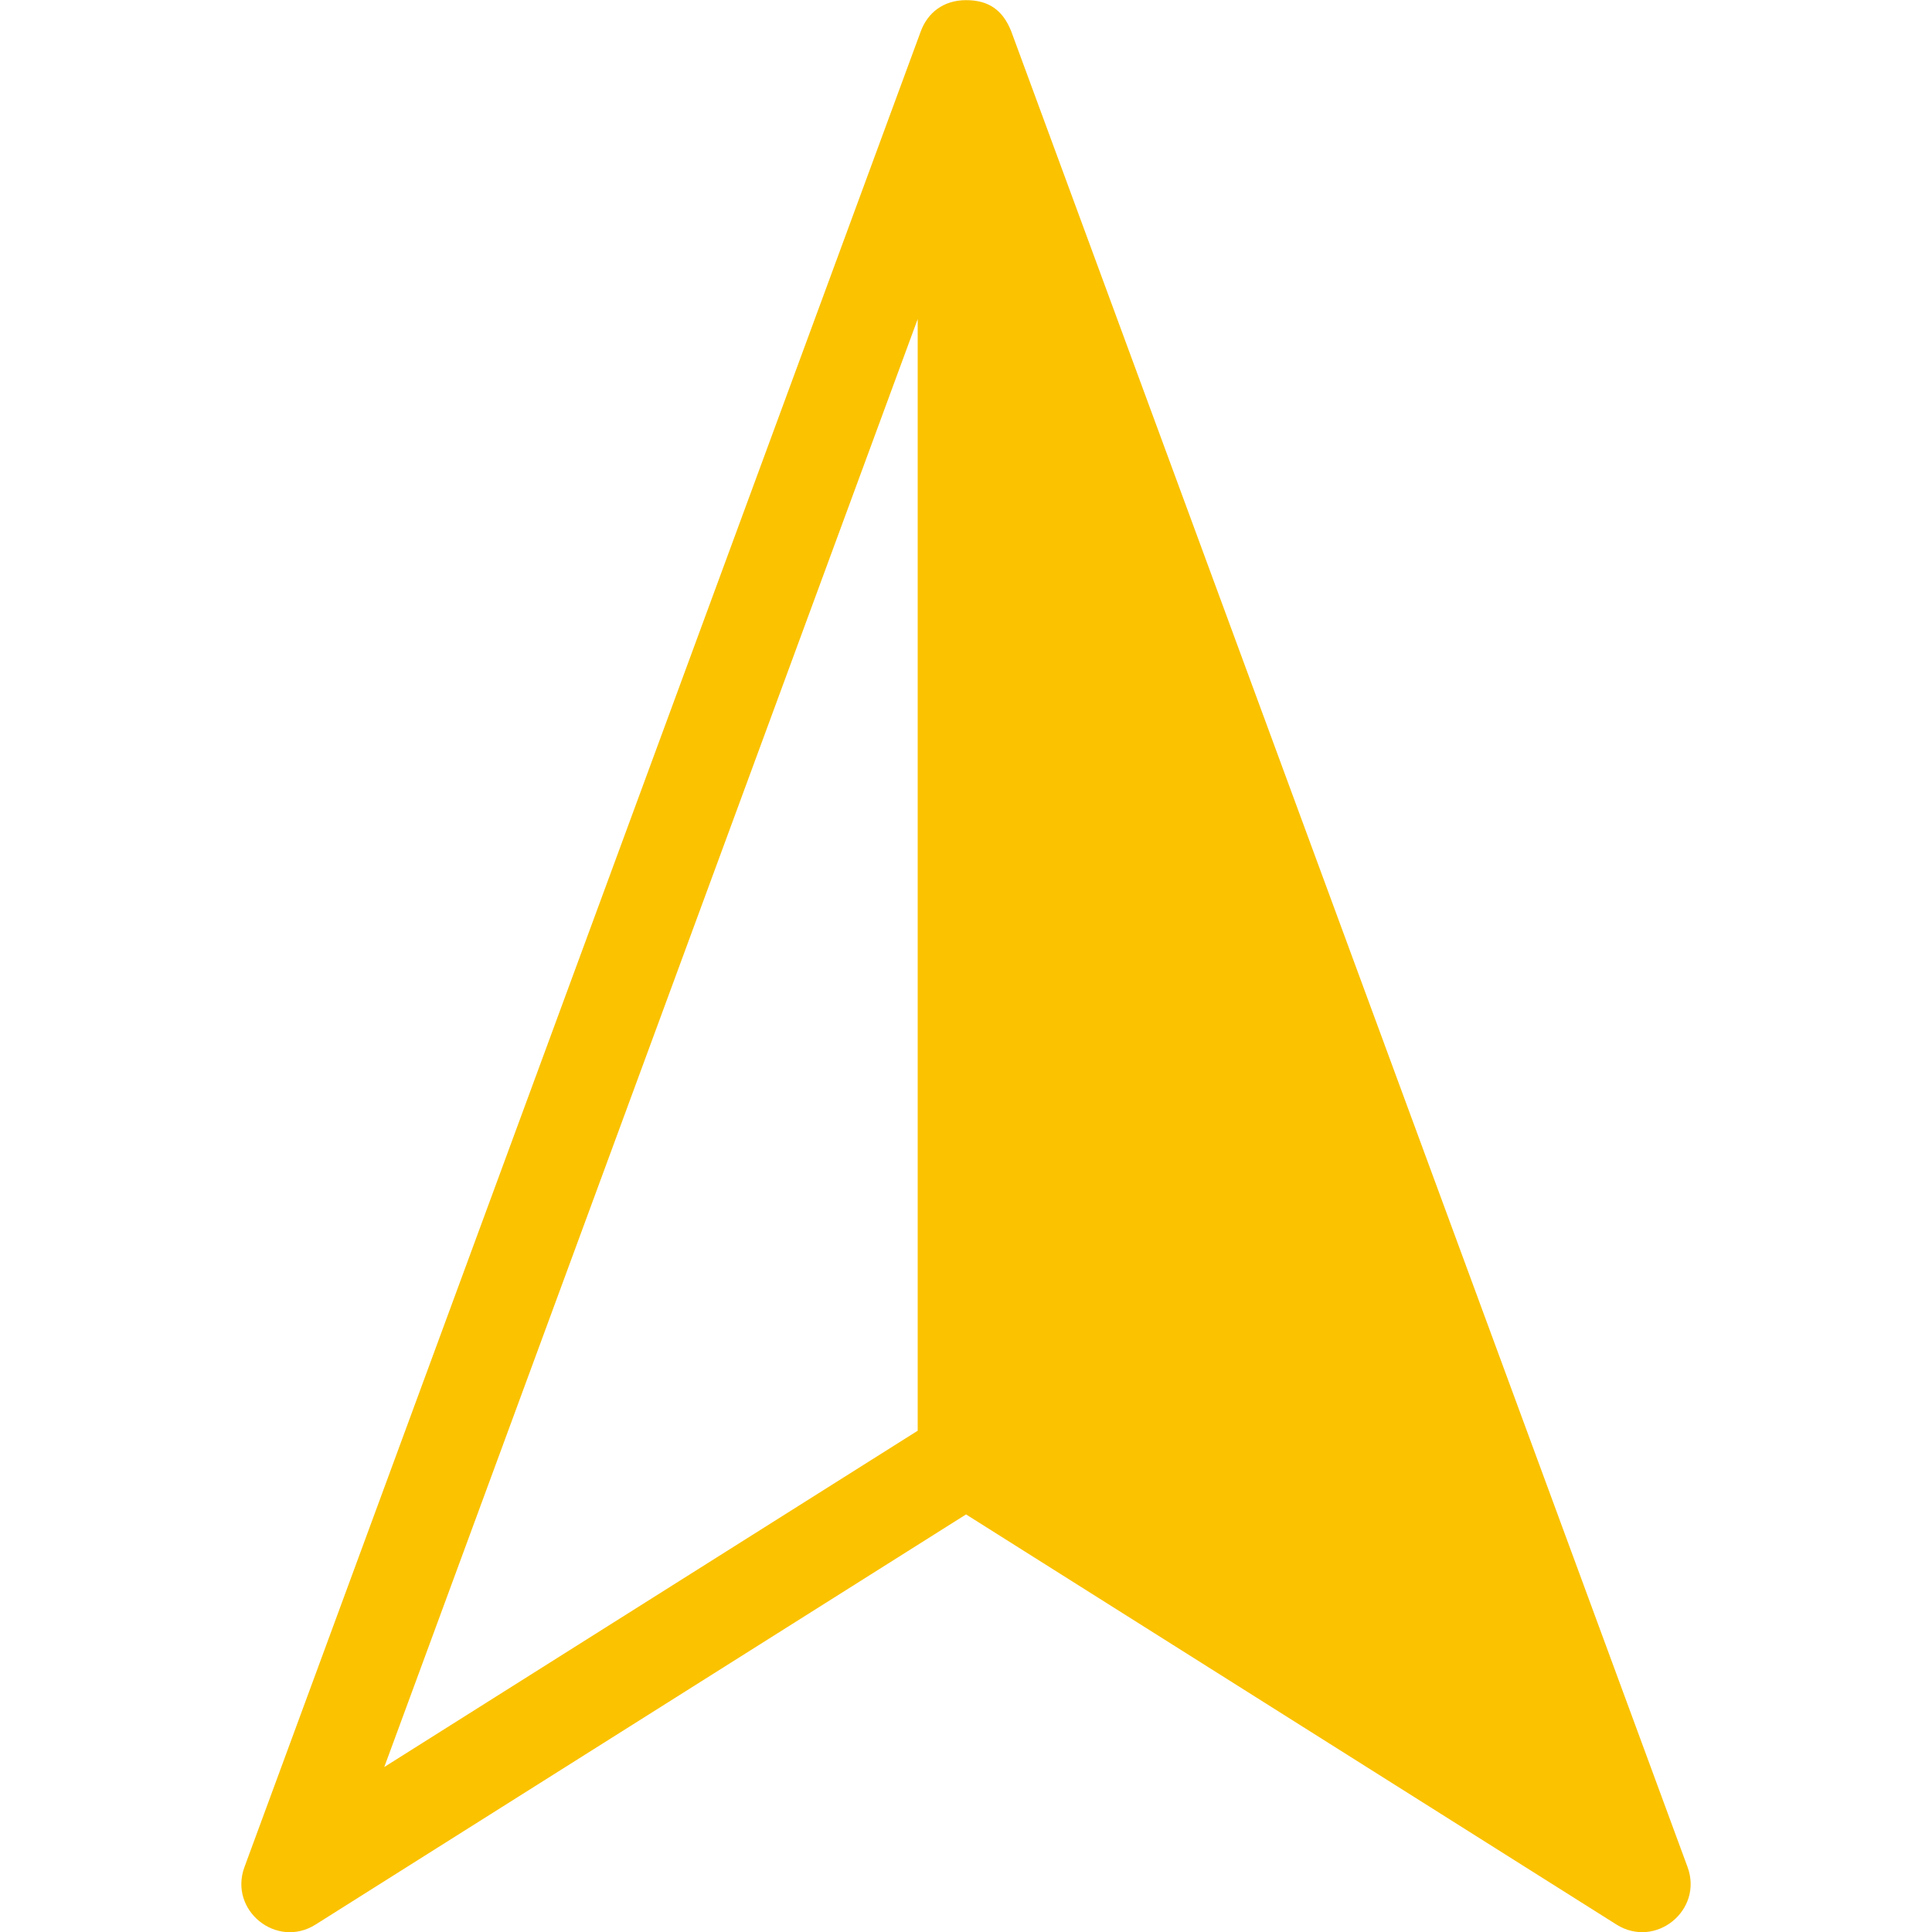
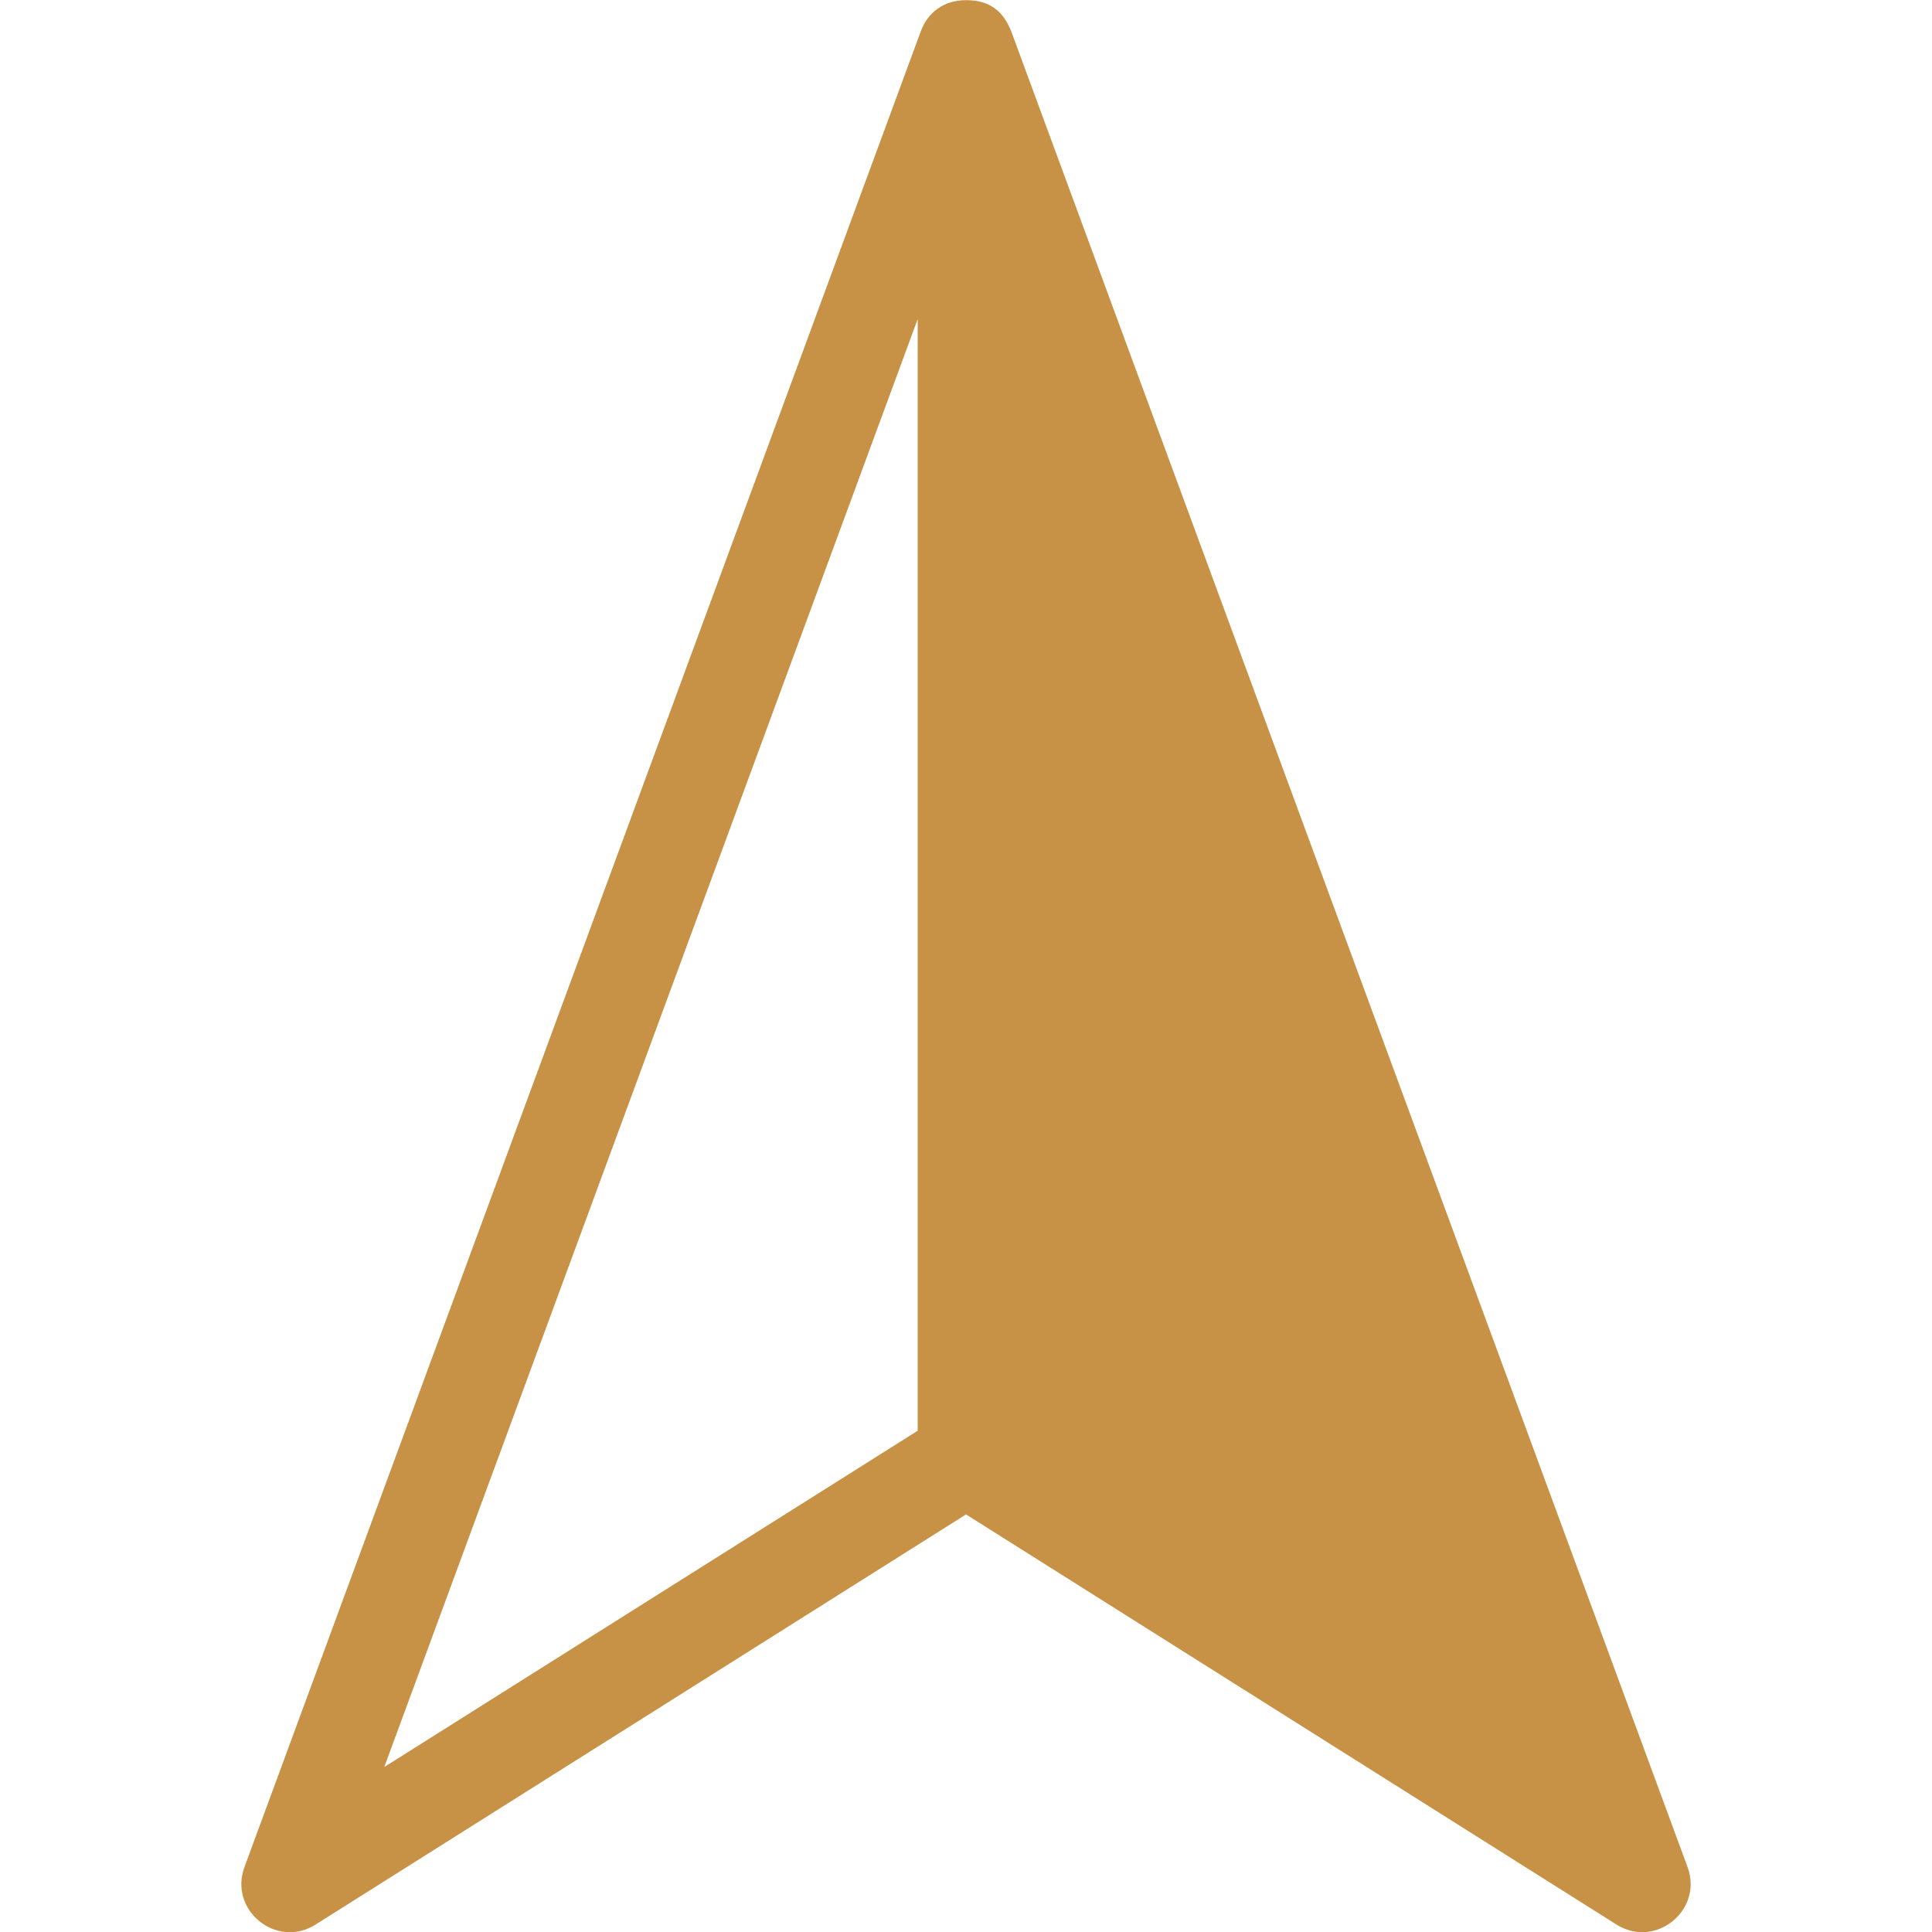
- <svg xmlns="http://www.w3.org/2000/svg" width="800px" height="800px" viewBox="0 0 100 100" aria-hidden="true" role="img" class="iconify iconify--gis" preserveAspectRatio="xMidYMid meet" fill="#000000">
+ <svg xmlns="http://www.w3.org/2000/svg" width="64px" height="64px" viewBox="0 0 100 100" aria-hidden="true" role="img" class="iconify iconify--gis" preserveAspectRatio="xMidYMid meet" fill="#000000">
  <g id="SVGRepo_bgCarrier" stroke-width="0" />
  <g id="SVGRepo_tracerCarrier" stroke-linecap="round" stroke-linejoin="round" />
  <g id="SVGRepo_iconCarrier">
-     <path d="M47.655 1.634l-35 95c-.828 2.24 1.659 4.255 3.68 2.98l33.667-21.228l33.666 21.228c2.02 1.271 4.503-.74 3.678-2.98l-35-95C51.907.514 51.163.006 50 .008c-1.163.001-1.99.65-2.345 1.626zm-.155 14.88v57.54L19.89 91.461z" fill="#fbc200" fill-rule="evenodd" />
+     <path d="M47.655 1.634l-35 95c-.828 2.24 1.659 4.255 3.68 2.98l33.667-21.228l33.666 21.228c2.02 1.271 4.503-.74 3.678-2.98l-35-95C51.907.514 51.163.006 50 .008c-1.163.001-1.99.65-2.345 1.626zm-.155 14.88v57.54L19.89 91.461z" fill="#c89246" fill-rule="evenodd" />
  </g>
</svg>
